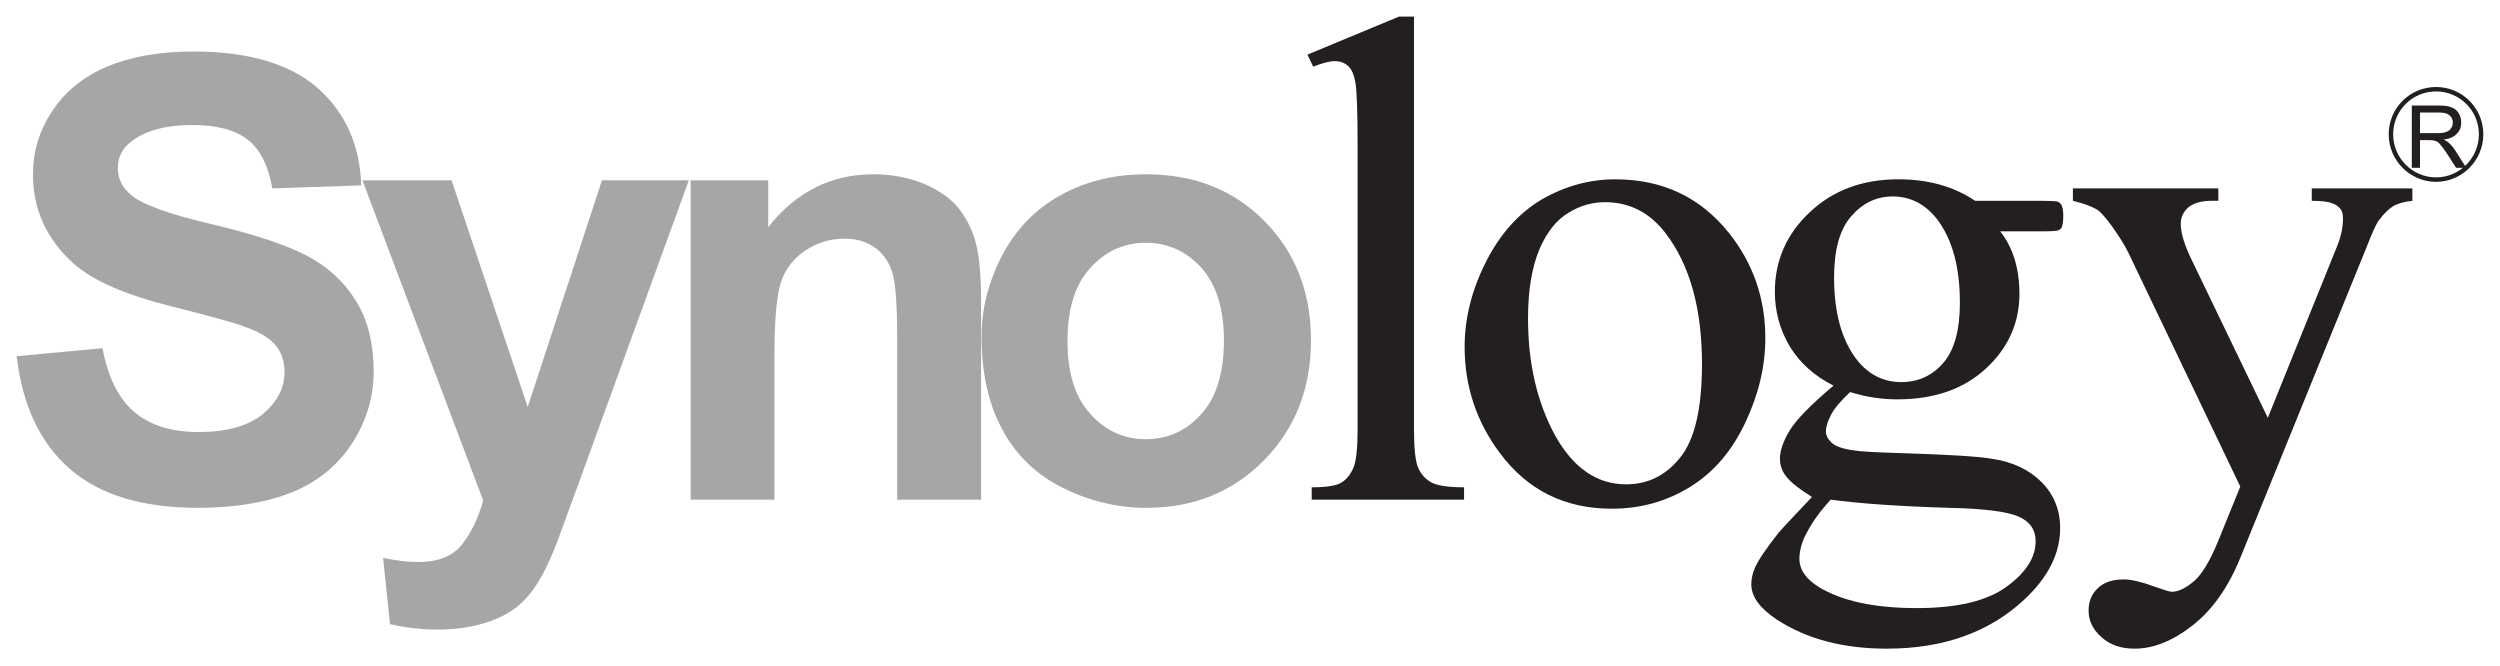
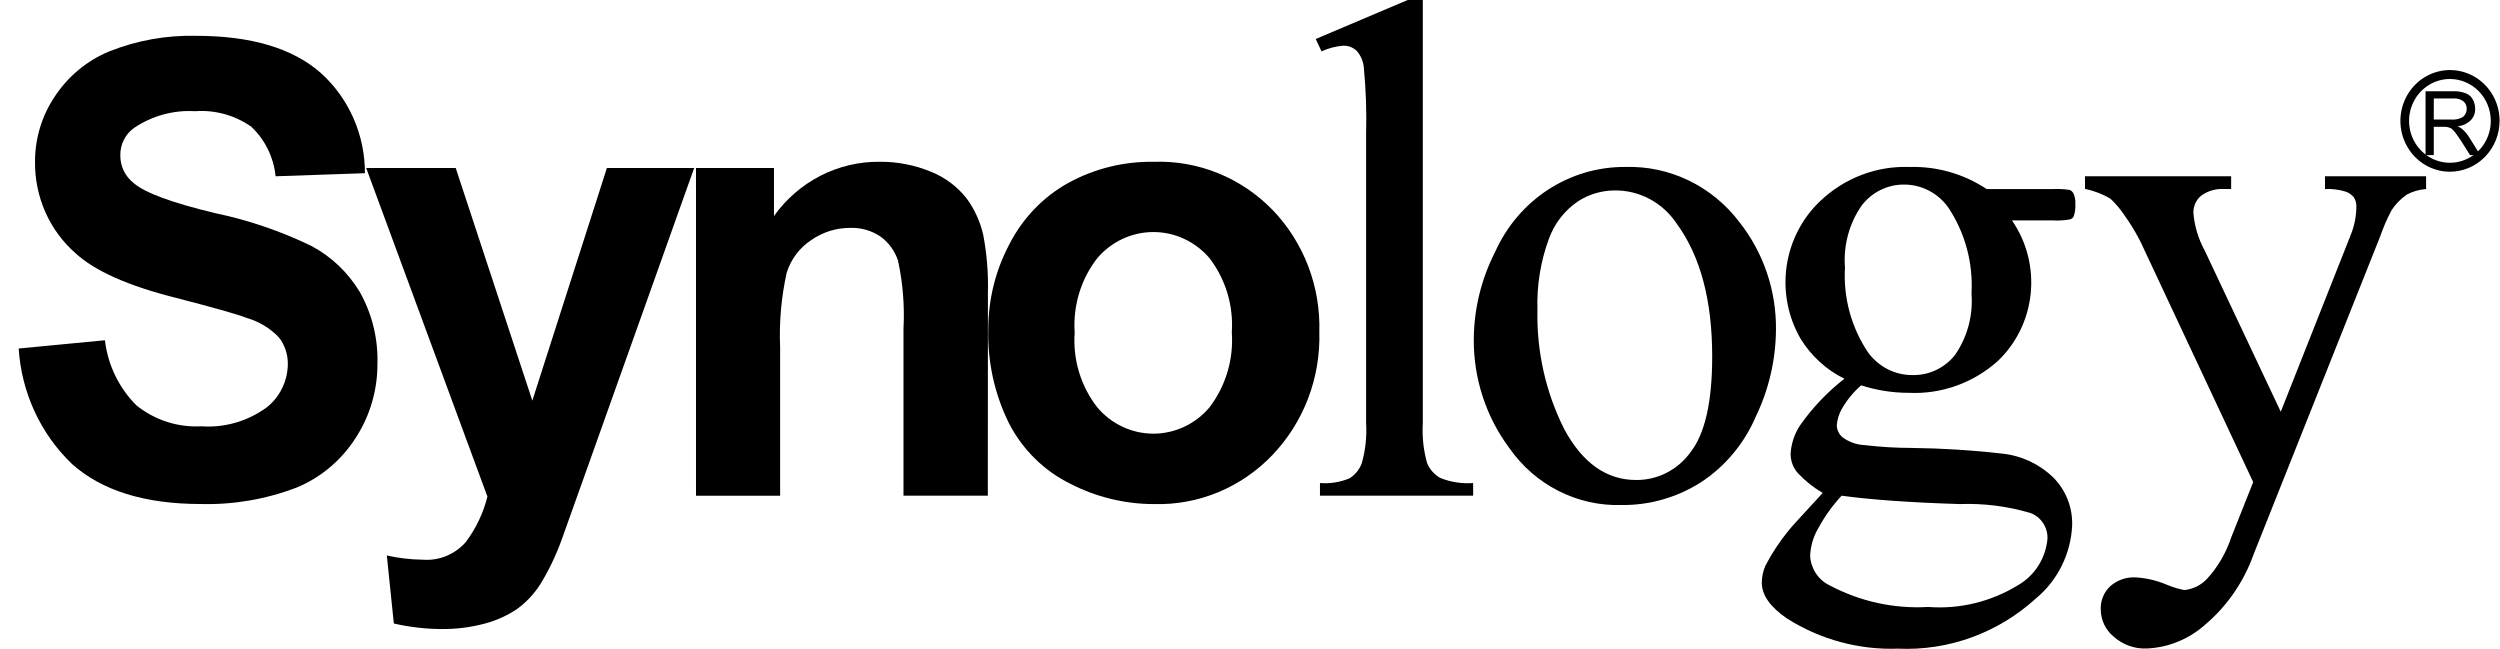
- <svg xmlns="http://www.w3.org/2000/svg" width="300" height="79.84" id="svg3104" version="1.1">
-   <defs id="defs3106" />
-   <g id="layer1" transform="translate(-311.0469,-470.3965)">
-     <g transform="matrix(2.986132,0,0,-2.986132,195.2811,2130.626)" id="g3051">
-       <g transform="translate(39.4376,541.665)" id="g12">
-         <path id="path14" style="fill:#a7a5a6;fill-opacity:1;fill-rule:nonzero;stroke:none" d="m 0,0 3.45,0.323 c 0.213,-1.158 0.635,-2.012 1.27,-2.558 0.638,-0.542 1.5,-0.812 2.583,-0.812 1.144,0 2.008,0.245 2.595,0.726 0.58,0.492 0.867,1.053 0.867,1.695 0,0.417 -0.123,0.78 -0.364,1.072 C 10.156,0.733 9.73,0.993 9.124,1.199 8.705,1.359 7.757,1.614 6.28,1.989 4.375,2.458 3.037,3.045 2.276,3.734 1.196,4.714 0.654,5.908 0.654,7.306 c 0,0.9 0.249,1.751 0.765,2.527 0.506,0.788 1.244,1.387 2.205,1.803 0.958,0.4 2.105,0.609 3.472,0.609 2.209,0 3.872,-0.489 4.994,-1.461 1.119,-0.99 1.702,-2.289 1.757,-3.919 L 10.275,6.745 C 10.117,7.635 9.801,8.291 9.295,8.693 8.799,9.092 8.048,9.292 7.054,9.292 6.023,9.292 5.213,9.08 4.633,8.648 4.253,8.37 4.066,8.013 4.066,7.557 4.066,7.132 4.24,6.782 4.594,6.483 5.039,6.097 6.132,5.704 7.86,5.3 9.592,4.888 10.868,4.462 11.694,4.021 12.522,3.58 13.173,2.979 13.641,2.212 c 0.464,-0.748 0.706,-1.704 0.706,-2.827 0,-1.012 -0.284,-1.97 -0.845,-2.851 -0.561,-0.881 -1.357,-1.547 -2.382,-1.98 -1.029,-0.421 -2.308,-0.646 -3.84,-0.646 -2.231,0 -3.949,0.521 -5.143,1.564 C 0.945,-3.491 0.232,-1.98 0,0" />
-       </g>
-       <g transform="translate(53.3329,548.733)" id="g16">
-         <path id="path18" style="fill:#a7a5a6;fill-opacity:1;fill-rule:nonzero;stroke:none" d="M 0,0 3.582,0 6.642,-9.109 9.624,0 13.115,0 8.628,-12.336 7.806,-14.587 c -0.297,-0.751 -0.577,-1.32 -0.845,-1.714 -0.268,-0.402 -0.577,-0.726 -0.925,-0.967 -0.355,-0.239 -0.784,-0.432 -1.284,-0.569 -0.512,-0.139 -1.086,-0.216 -1.728,-0.216 -0.647,0 -1.286,0.077 -1.915,0.216 l -0.28,2.665 c 0.525,-0.111 1.002,-0.166 1.425,-0.166 0.78,0 1.361,0.23 1.734,0.689 0.377,0.472 0.665,1.068 0.864,1.782 L 0,0 z" />
-       </g>
-       <g transform="translate(78.1938,535.901)" id="g20">
-         <path id="path22" style="fill:#a7a5a6;fill-opacity:1;fill-rule:nonzero;stroke:none" d="m 0,0 -3.373,0 0,6.532 c 0,1.376 -0.07,2.263 -0.219,2.673 -0.148,0.405 -0.377,0.721 -0.709,0.947 -0.326,0.223 -0.726,0.336 -1.183,0.336 -0.593,0 -1.119,-0.164 -1.593,-0.487 C -7.551,9.682 -7.87,9.259 -8.044,8.737 -8.215,8.201 -8.305,7.228 -8.305,5.791 l 0,-5.791 -3.366,0 0,12.832 3.118,0 0,-1.879 c 1.122,1.421 2.53,2.123 4.229,2.123 0.755,0 1.438,-0.138 2.061,-0.396 0.622,-0.278 1.096,-0.612 1.408,-1.035 0.317,-0.419 0.539,-0.893 0.665,-1.418 C -0.065,9.704 0,8.936 0,7.951 L 0,0 z" />
-       </g>
-       <g transform="translate(81.6659,542.281)" id="g24">
-         <path id="path26" style="fill:#a7a5a6;fill-opacity:1;fill-rule:nonzero;stroke:none" d="M 0,0 C 0,-1.281 0.3,-2.26 0.909,-2.924 1.516,-3.609 2.26,-3.95 3.15,-3.95 c 0.89,0 1.635,0.341 2.241,1.026 0.596,0.664 0.896,1.654 0.896,2.94 0,1.268 -0.3,2.237 -0.896,2.908 C 4.785,3.595 4.04,3.943 3.15,3.943 2.26,3.943 1.516,3.595 0.909,2.924 0.3,2.253 0,1.273 0,0 m -3.453,0.171 c 0,1.138 0.281,2.218 0.835,3.279 0.554,1.051 1.341,1.857 2.36,2.417 1.019,0.557 2.157,0.828 3.411,0.828 1.944,0 3.531,-0.628 4.768,-1.888 1.241,-1.261 1.864,-2.854 1.864,-4.775 0,-1.941 -0.628,-3.543 -1.88,-4.822 -1.25,-1.272 -2.83,-1.919 -4.729,-1.919 -1.174,0 -2.293,0.271 -3.363,0.802 -1.067,0.532 -1.877,1.31 -2.431,2.341 -0.554,1.02 -0.835,2.267 -0.835,3.737" />
-       </g>
-       <g transform="translate(95.59,555.312)" id="g28">
-         <path id="path30" style="fill:#231f20;fill-opacity:1;fill-rule:nonzero;stroke:none" d="m 0,0 0,-16.567 c 0,-0.79 0.058,-1.313 0.169,-1.563 0.116,-0.262 0.289,-0.455 0.524,-0.586 0.239,-0.131 0.681,-0.199 1.319,-0.199 l 0,-0.496 -6.122,0 0,0.496 c 0.574,0 0.964,0.059 1.184,0.184 0.202,0.123 0.366,0.31 0.485,0.587 0.12,0.271 0.175,0.796 0.175,1.577 l 0,11.305 c 0,1.423 -0.029,2.293 -0.09,2.622 -0.058,0.326 -0.162,0.544 -0.297,0.66 -0.139,0.123 -0.312,0.191 -0.523,0.191 -0.228,0 -0.522,-0.084 -0.873,-0.223 L -4.282,-1.527 -0.605,0 0,0 z" />
-       </g>
-       <g transform="translate(103.261,547.855)" id="g32">
-         <path id="path34" style="fill:#231f20;fill-opacity:1;fill-rule:nonzero;stroke:none" d="m 0,0 c -0.484,0 -0.967,-0.125 -1.454,-0.419 -0.487,-0.289 -0.883,-0.783 -1.184,-1.493 -0.299,-0.724 -0.45,-1.64 -0.45,-2.764 0,-1.817 0.367,-3.366 1.085,-4.693 0.726,-1.304 1.677,-1.969 2.857,-1.969 0.89,0 1.615,0.372 2.183,1.09 0.577,0.724 0.865,1.969 0.865,3.742 0,2.216 -0.478,3.947 -1.433,5.22 C 1.822,-0.421 0.999,0 0,0 m 0.419,0.919 c 1.899,0 3.418,-0.719 4.568,-2.157 0.974,-1.225 1.461,-2.633 1.461,-4.223 0,-1.122 -0.264,-2.254 -0.803,-3.394 -0.539,-1.144 -1.277,-2.009 -2.225,-2.589 -0.944,-0.583 -1.989,-0.874 -3.146,-0.874 -1.892,0 -3.392,0.751 -4.501,2.246 -0.938,1.26 -1.409,2.68 -1.409,4.257 0,1.148 0.284,2.279 0.851,3.405 0.575,1.14 1.322,1.969 2.254,2.524 0.929,0.532 1.912,0.805 2.95,0.805" />
-       </g>
-       <g transform="translate(114.826,548.085)" id="g36">
-         <path id="path38" style="fill:#231f20;fill-opacity:1;fill-rule:nonzero;stroke:none" d="m 0,0 c -0.671,0 -1.225,-0.28 -1.681,-0.813 -0.45,-0.532 -0.673,-1.331 -0.673,-2.437 0,-1.424 0.306,-2.528 0.919,-3.318 0.473,-0.594 1.064,-0.891 1.783,-0.891 0.686,0 1.254,0.263 1.692,0.777 0.442,0.515 0.661,1.317 0.661,2.413 0,1.442 -0.306,2.56 -0.928,3.37 C 1.305,-0.31 0.718,0 0,0 m -2.489,-12.184 c -0.416,-0.45 -0.726,-0.883 -0.942,-1.29 -0.216,-0.38 -0.316,-0.753 -0.316,-1.078 0,-0.447 0.258,-0.82 0.784,-1.146 0.909,-0.555 2.221,-0.844 3.934,-0.844 1.63,0 2.829,0.289 3.61,0.863 0.78,0.568 1.164,1.176 1.164,1.825 0,0.461 -0.232,0.796 -0.697,0.996 -0.474,0.201 -1.408,0.317 -2.815,0.346 -2.046,0.061 -3.624,0.18 -4.722,0.328 m 0.112,4.581 c -0.76,0.387 -1.338,0.896 -1.75,1.563 -0.403,0.675 -0.607,1.407 -0.607,2.21 0,1.238 0.459,2.306 1.387,3.182 0.932,0.889 2.125,1.338 3.576,1.338 1.185,0 2.214,-0.28 3.084,-0.864 l 2.642,0 c 0.393,0 0.618,-0.013 0.686,-0.035 C 6.7,-0.239 6.74,-0.28 6.773,-0.325 6.825,-0.41 6.856,-0.555 6.856,-0.761 6.856,-0.999 6.831,-1.174 6.786,-1.257 6.758,-1.303 6.712,-1.345 6.641,-1.363 6.573,-1.39 6.348,-1.402 5.951,-1.402 l -1.628,0 c 0.516,-0.657 0.771,-1.497 0.771,-2.519 0,-1.16 -0.451,-2.162 -1.336,-2.985 -0.89,-0.829 -2.082,-1.248 -3.571,-1.248 -0.619,0 -1.249,0.091 -1.896,0.294 -0.38,-0.358 -0.639,-0.656 -0.767,-0.915 -0.139,-0.266 -0.207,-0.482 -0.207,-0.657 0,-0.167 0.074,-0.31 0.229,-0.463 0.145,-0.141 0.442,-0.248 0.877,-0.307 0.248,-0.047 0.89,-0.082 1.902,-0.111 1.866,-0.059 3.079,-0.13 3.627,-0.223 0.845,-0.117 1.522,-0.435 2.025,-0.936 0.503,-0.505 0.754,-1.122 0.754,-1.859 0,-1.013 -0.483,-1.978 -1.443,-2.87 -1.407,-1.313 -3.251,-1.971 -5.524,-1.971 -1.747,0 -3.224,0.385 -4.429,1.175 -0.681,0.455 -1.016,0.922 -1.016,1.416 0,0.209 0.049,0.432 0.142,0.65 0.151,0.342 0.464,0.79 0.934,1.391 0.062,0.086 0.52,0.573 1.361,1.465 -0.468,0.294 -0.802,0.542 -0.992,0.772 -0.195,0.223 -0.294,0.48 -0.294,0.759 0,0.324 0.125,0.695 0.38,1.12 0.258,0.435 0.851,1.047 1.773,1.821" />
-       </g>
-       <g transform="translate(122.069,548.41)" id="g40">
-         <path id="path42" style="fill:#231f20;fill-opacity:1;fill-rule:nonzero;stroke:none" d="m 0,0 5.845,0 0,-0.5 -0.283,0 c -0.413,0 -0.719,-0.096 -0.925,-0.265 -0.204,-0.183 -0.303,-0.403 -0.303,-0.66 0,-0.362 0.145,-0.849 0.451,-1.474 l 3.047,-6.322 2.789,6.907 c 0.154,0.38 0.232,0.744 0.232,1.121 0,0.162 -0.039,0.281 -0.096,0.361 -0.075,0.097 -0.188,0.183 -0.343,0.236 C 10.262,-0.535 9.986,-0.5 9.599,-0.5 l 0,0.5 4.043,0 0,-0.5 c -0.336,-0.035 -0.596,-0.112 -0.777,-0.219 -0.185,-0.113 -0.384,-0.312 -0.6,-0.605 -0.084,-0.132 -0.246,-0.475 -0.468,-1.049 l -5.064,-12.46 c -0.494,-1.215 -1.139,-2.123 -1.941,-2.742 -0.8,-0.624 -1.571,-0.922 -2.312,-0.922 -0.539,0 -0.98,0.144 -1.332,0.462 -0.345,0.305 -0.518,0.658 -0.518,1.063 0,0.378 0.124,0.673 0.376,0.91 0.251,0.241 0.603,0.348 1.039,0.348 0.303,0 0.719,-0.098 1.238,-0.291 0.364,-0.125 0.596,-0.205 0.69,-0.205 0.274,0 0.567,0.148 0.896,0.428 0.322,0.278 0.648,0.822 0.974,1.623 l 0.883,2.176 -4.498,9.4 C 2.091,-2.298 1.871,-1.95 1.574,-1.528 1.345,-1.213 1.158,-0.997 1.013,-0.88 0.803,-0.744 0.464,-0.612 0,-0.5 L 0,0 z" />
-       </g>
-       <g transform="translate(136.017,550.631)" id="g44">
-         <path id="path46" style="fill:#231f20;fill-opacity:1;fill-rule:nonzero;stroke:none" d="M 0,0 0.705,0 C 0.854,0 0.974,0.009 1.057,0.052 1.144,0.07 1.206,0.132 1.25,0.197 1.299,0.269 1.319,0.346 1.319,0.426 1.319,0.539 1.277,0.635 1.189,0.713 1.106,0.788 0.97,0.826 0.79,0.826 L 0,0.826 0,0 z m -0.329,-1.393 0,2.502 1.099,0 c 0.223,0 0.39,-0.028 0.51,-0.08 C 1.4,0.988 1.482,0.91 1.554,0.803 1.625,0.681 1.656,0.555 1.656,0.426 1.656,0.242 1.602,0.093 1.482,-0.023 1.373,-0.148 1.196,-0.229 0.957,-0.261 1.048,-0.303 1.112,-0.348 1.154,-0.384 1.25,-0.471 1.341,-0.58 1.425,-0.709 l 0.435,-0.684 -0.41,0 -0.332,0.517 C 1.022,-0.735 0.941,-0.612 0.879,-0.535 0.812,-0.45 0.764,-0.4 0.712,-0.357 0.666,-0.328 0.616,-0.316 0.564,-0.3 0.526,-0.289 0.461,-0.283 0.376,-0.283 l -0.376,0 0,-1.11 -0.329,0 z" />
-       </g>
-       <g transform="translate(138.473,550.583)" id="g48">
-         <path id="path50" style="fill:none;stroke:#231f20;stroke-width:0.179;stroke-linecap:butt;stroke-linejoin:miter;stroke-miterlimit:4;stroke-opacity:1;stroke-dasharray:none" d="m 0,0 c 0,-0.999 -0.813,-1.821 -1.809,-1.821 -1.003,0 -1.815,0.822 -1.815,1.821 0,1.006 0.812,1.812 1.815,1.812 C -0.813,1.812 0,1.006 0,0 z" />
-       </g>
-     </g>
-   </g>
+ <svg xmlns="http://www.w3.org/2000/svg" width="131" height="34" viewBox="0 0 131 34" fill="none" aria-label="Synology">
+   <path d="M0.979 18.262L5.498 17.829C5.652 19.133 6.24 20.343 7.164 21.255C8.129 22.021 9.331 22.406 10.55 22.338C11.758 22.424 12.957 22.081 13.948 21.368C14.293 21.104 14.575 20.762 14.771 20.368C14.968 19.975 15.074 19.541 15.082 19.099C15.094 18.579 14.925 18.072 14.605 17.668C14.142 17.189 13.565 16.843 12.931 16.661C12.383 16.449 11.141 16.106 9.207 15.604C6.709 14.978 4.957 14.192 3.958 13.269C3.285 12.68 2.746 11.947 2.379 11.121C2.013 10.295 1.827 9.397 1.835 8.49C1.829 7.285 2.178 6.106 2.837 5.108C3.538 4.021 4.546 3.178 5.726 2.693C7.175 2.116 8.721 1.839 10.275 1.877C13.166 1.877 15.347 2.529 16.819 3.832C17.545 4.487 18.126 5.294 18.523 6.199C18.921 7.103 19.125 8.084 19.122 9.076L14.441 9.237C14.34 8.237 13.883 7.309 13.158 6.632C12.295 6.033 11.26 5.75 10.22 5.827C9.099 5.759 7.986 6.062 7.045 6.69C6.812 6.849 6.622 7.067 6.493 7.321C6.363 7.576 6.299 7.86 6.305 8.147C6.303 8.425 6.365 8.7 6.485 8.949C6.605 9.199 6.78 9.417 6.996 9.585C7.58 10.1 9.012 10.627 11.276 11.169C13.011 11.531 14.697 12.105 16.299 12.879C17.349 13.432 18.233 14.269 18.853 15.299C19.499 16.447 19.819 17.757 19.778 19.082C19.779 20.437 19.394 21.763 18.669 22.897C17.922 24.089 16.831 25.015 15.549 25.546C13.941 26.163 12.232 26.456 10.516 26.41C7.594 26.41 5.343 25.713 3.78 24.319C2.127 22.74 1.125 20.573 0.979 18.262Z" fill="#000000" />
+   <path d="M19.189 8.804H23.88L27.894 20.994L31.801 8.804H36.374L30.492 25.311L29.415 28.324C29.124 29.126 28.753 29.895 28.309 30.619C27.986 31.124 27.574 31.563 27.094 31.912C26.578 32.257 26.012 32.514 25.416 32.672C24.675 32.871 23.913 32.968 23.147 32.962C22.303 32.959 21.461 32.861 20.637 32.672L20.27 29.107C20.884 29.246 21.51 29.32 22.139 29.327C22.561 29.362 22.985 29.297 23.378 29.137C23.771 28.977 24.123 28.727 24.407 28.405C24.939 27.697 25.325 26.887 25.541 26.022L19.189 8.804Z" fill="#000000" />
+   <path d="M51.762 25.974H47.343V17.235C47.407 16.035 47.31 14.831 47.056 13.657C46.887 13.143 46.561 12.698 46.127 12.388C45.666 12.081 45.125 11.925 44.575 11.941C43.831 11.933 43.102 12.161 42.489 12.593C41.891 12.992 41.444 13.59 41.224 14.286C40.937 15.578 40.821 16.904 40.879 18.228V25.976H36.47V8.803H40.556V11.319C41.192 10.428 42.027 9.705 42.99 9.211C43.954 8.717 45.019 8.465 46.096 8.477C47.023 8.469 47.942 8.649 48.801 9.006C49.522 9.298 50.158 9.775 50.647 10.392C51.062 10.956 51.359 11.603 51.519 12.291C51.71 13.292 51.793 14.312 51.767 15.332L51.762 25.974Z" fill="#000000" />
+   <path d="M51.786 17.208C51.792 15.675 52.168 14.167 52.881 12.819C53.573 11.45 54.65 10.324 55.972 9.588C57.347 8.835 58.886 8.454 60.444 8.479C61.599 8.436 62.75 8.639 63.825 9.074C64.9 9.51 65.875 10.168 66.69 11.008C67.497 11.848 68.13 12.847 68.55 13.945C68.97 15.043 69.168 16.217 69.133 17.395C69.168 18.585 68.968 19.77 68.545 20.879C68.122 21.988 67.484 22.998 66.671 23.847C65.866 24.689 64.9 25.351 63.834 25.793C62.769 26.234 61.625 26.446 60.476 26.414C58.945 26.414 57.436 26.047 56.068 25.341C54.712 24.668 53.597 23.573 52.886 22.211C52.114 20.665 51.736 18.944 51.786 17.208ZM56.313 17.436C56.212 18.848 56.636 20.246 57.501 21.35C57.866 21.782 58.317 22.127 58.823 22.364C59.33 22.601 59.88 22.724 60.437 22.724C60.994 22.724 61.544 22.601 62.051 22.364C62.558 22.127 63.009 21.782 63.374 21.35C64.228 20.233 64.646 18.831 64.547 17.415C64.641 16.013 64.223 14.625 63.374 13.523C63.007 13.094 62.556 12.751 62.049 12.516C61.543 12.28 60.993 12.159 60.437 12.159C59.881 12.159 59.332 12.28 58.825 12.516C58.319 12.751 57.867 13.094 57.501 13.523C56.639 14.627 56.216 16.024 56.313 17.436H56.313Z" fill="#000000" />
+   <path d="M74.555 0V22.169C74.513 22.874 74.588 23.581 74.778 24.261C74.915 24.593 75.157 24.869 75.466 25.043C76.015 25.264 76.605 25.355 77.193 25.311V25.974H69.166V25.311C69.695 25.354 70.227 25.269 70.718 25.063C71.008 24.879 71.231 24.604 71.356 24.279C71.55 23.595 71.627 22.88 71.584 22.169V7.041C71.616 5.87 71.576 4.699 71.464 3.534C71.435 3.203 71.299 2.892 71.077 2.65C70.888 2.48 70.644 2.389 70.393 2.394C69.997 2.424 69.61 2.525 69.248 2.692L68.944 2.043L73.76 0.001L74.555 0Z" fill="#000000" />
+   <path d="M85.157 8.748C86.306 8.712 87.447 8.954 88.487 9.456C89.527 9.958 90.437 10.704 91.142 11.635C92.406 13.231 93.085 15.23 93.061 17.285C93.047 18.862 92.686 20.415 92.004 21.828C91.394 23.256 90.38 24.463 89.093 25.294C87.854 26.074 86.425 26.479 84.972 26.463C83.823 26.499 82.684 26.244 81.655 25.719C80.626 25.195 79.739 24.418 79.074 23.457C77.859 21.821 77.21 19.817 77.226 17.761C77.24 16.173 77.623 14.611 78.343 13.205C78.94 11.868 79.901 10.736 81.11 9.945C82.32 9.154 83.726 8.739 85.161 8.748H85.157ZM84.607 9.979C83.934 9.981 83.275 10.175 82.703 10.539C81.989 11.016 81.445 11.717 81.153 12.538C80.723 13.719 80.522 14.975 80.562 16.235C80.512 18.419 81 20.579 81.982 22.517C82.934 24.262 84.179 25.151 85.727 25.151C86.282 25.157 86.831 25.029 87.328 24.775C87.825 24.521 88.256 24.15 88.585 23.692C89.341 22.725 89.719 21.055 89.719 18.683C89.719 15.716 89.096 13.401 87.844 11.697C87.484 11.161 87 10.724 86.435 10.424C85.871 10.124 85.243 9.972 84.608 9.979H84.607Z" fill="#000000" />
+   <path d="M96.646 19.846C95.705 19.383 94.911 18.658 94.354 17.754C93.691 16.613 93.431 15.274 93.618 13.96C93.804 12.647 94.425 11.439 95.376 10.539C96.004 9.939 96.742 9.472 97.546 9.165C98.35 8.858 99.206 8.717 100.063 8.75C101.493 8.708 102.901 9.112 104.102 9.907H107.562C107.864 9.892 108.166 9.908 108.464 9.954C108.534 9.99 108.594 10.043 108.638 10.108C108.724 10.29 108.762 10.491 108.748 10.691C108.762 10.917 108.731 11.142 108.656 11.354C108.613 11.426 108.545 11.477 108.465 11.497C108.167 11.549 107.864 11.567 107.562 11.55H105.427C106.196 12.661 106.545 14.02 106.409 15.376C106.273 16.731 105.661 17.989 104.687 18.916C103.396 20.071 101.719 20.669 100.008 20.584C99.165 20.583 98.327 20.451 97.523 20.192C97.124 20.54 96.784 20.954 96.517 21.416C96.362 21.684 96.269 21.985 96.247 22.295C96.252 22.414 96.281 22.53 96.333 22.637C96.384 22.743 96.457 22.837 96.546 22.913C96.882 23.161 97.282 23.304 97.695 23.323C98.523 23.421 99.355 23.471 100.188 23.472C101.775 23.491 103.361 23.59 104.938 23.772C105.934 23.878 106.868 24.319 107.595 25.024C107.917 25.347 108.171 25.735 108.341 26.163C108.511 26.591 108.593 27.05 108.582 27.512C108.55 28.253 108.364 28.979 108.038 29.641C107.712 30.302 107.252 30.886 106.689 31.352C104.704 33.164 102.108 34.111 99.453 33.99C97.41 34.062 95.391 33.515 93.65 32.417C92.759 31.808 92.318 31.187 92.318 30.524C92.322 30.224 92.385 29.928 92.502 29.653C92.845 28.989 93.257 28.365 93.73 27.791C93.809 27.676 94.411 27.025 95.511 25.829C95.031 25.552 94.594 25.205 94.213 24.798C93.965 24.52 93.827 24.158 93.827 23.782C93.859 23.245 94.031 22.728 94.326 22.283C94.978 21.358 95.76 20.536 96.646 19.846ZM96.5 25.974C96.018 26.494 95.604 27.074 95.266 27.702C95.01 28.138 94.867 28.635 94.852 29.145C94.873 29.471 94.98 29.785 95.16 30.055C95.341 30.324 95.589 30.539 95.879 30.676C97.468 31.519 99.248 31.91 101.035 31.805C102.689 31.932 104.342 31.529 105.764 30.653C106.193 30.403 106.555 30.05 106.821 29.624C107.087 29.199 107.247 28.713 107.289 28.21C107.295 27.917 107.209 27.63 107.045 27.39C106.88 27.149 106.646 26.969 106.375 26.875C105.177 26.523 103.932 26.367 102.686 26.413C100.006 26.33 97.94 26.174 96.5 25.974ZM99.761 9.671C99.338 9.67 98.92 9.767 98.539 9.955C98.158 10.143 97.823 10.418 97.56 10.758C96.898 11.704 96.585 12.859 96.676 14.02C96.584 15.597 97.009 17.16 97.883 18.461C98.153 18.835 98.505 19.137 98.911 19.345C99.317 19.552 99.765 19.658 100.219 19.653C100.641 19.663 101.059 19.574 101.443 19.393C101.827 19.213 102.166 18.945 102.434 18.611C103.089 17.675 103.398 16.531 103.306 15.383C103.4 13.782 102.972 12.195 102.089 10.872C101.822 10.497 101.471 10.193 101.066 9.984C100.661 9.775 100.214 9.668 99.761 9.671Z" fill="#000000" />
+   <path d="M109.254 9.236H116.912V9.905H116.541C116.109 9.877 115.681 10.003 115.33 10.262C115.204 10.37 115.103 10.505 115.034 10.657C114.966 10.81 114.931 10.976 114.933 11.144C114.988 11.838 115.189 12.511 115.522 13.118L119.512 21.575L123.168 12.335C123.366 11.86 123.47 11.349 123.473 10.833C123.481 10.663 123.437 10.494 123.349 10.35C123.232 10.202 123.075 10.092 122.897 10.036C122.551 9.931 122.19 9.888 121.83 9.906V9.237H127.127V9.906C126.772 9.932 126.425 10.031 126.108 10.2C125.801 10.417 125.534 10.689 125.323 11.005C125.084 11.456 124.88 11.926 124.712 12.411L118.076 29.081C117.562 30.513 116.683 31.779 115.532 32.748C114.687 33.496 113.62 33.931 112.504 33.981C111.867 34.013 111.242 33.791 110.759 33.362C110.55 33.192 110.38 32.976 110.262 32.73C110.144 32.484 110.082 32.214 110.078 31.94C110.07 31.712 110.109 31.486 110.194 31.275C110.279 31.065 110.408 30.876 110.571 30.722C110.948 30.39 111.437 30.223 111.933 30.256C112.491 30.292 113.04 30.424 113.556 30.646C113.847 30.767 114.15 30.859 114.459 30.919C114.904 30.875 115.319 30.673 115.633 30.347C116.207 29.726 116.642 28.985 116.91 28.175L118.067 25.262L112.171 12.684C111.924 12.192 111.638 11.72 111.317 11.275C111.106 10.956 110.858 10.664 110.579 10.405C110.166 10.165 109.719 9.994 109.254 9.897V9.236Z" fill="#000000" />
+   <path d="M127.099 8.128V4.781H128.536C128.763 4.77 128.99 4.806 129.203 4.888C129.353 4.943 129.48 5.05 129.563 5.189C129.652 5.342 129.699 5.517 129.698 5.696C129.703 5.806 129.685 5.917 129.646 6.02C129.607 6.124 129.547 6.217 129.471 6.296C129.285 6.483 129.04 6.596 128.78 6.613C128.874 6.656 128.962 6.712 129.041 6.779C129.178 6.906 129.297 7.052 129.396 7.213L129.969 8.128H129.43L128.994 7.434C128.868 7.248 128.762 7.082 128.681 6.98C128.616 6.892 128.543 6.812 128.461 6.741C128.4 6.707 128.336 6.681 128.268 6.663C128.187 6.647 128.105 6.64 128.022 6.643H127.53V8.127L127.099 8.128ZM127.53 6.264H128.454C128.611 6.277 128.768 6.253 128.914 6.195C129.02 6.166 129.111 6.097 129.168 6.002C129.227 5.911 129.257 5.804 129.255 5.695C129.257 5.622 129.243 5.55 129.214 5.484C129.184 5.417 129.141 5.359 129.087 5.312C128.936 5.198 128.75 5.144 128.563 5.16H127.531L127.53 6.264Z" fill="#000000" />
+   <path d="M128.376 8.999C127.863 8.999 127.361 8.842 126.934 8.549C126.507 8.256 126.175 7.84 125.978 7.354C125.782 6.867 125.73 6.332 125.831 5.816C125.931 5.299 126.178 4.825 126.541 4.452C126.904 4.08 127.366 3.826 127.87 3.722C128.373 3.619 128.896 3.671 129.371 3.872C129.845 4.072 130.252 4.413 130.538 4.85C130.824 5.287 130.978 5.801 130.979 6.328C130.978 7.036 130.704 7.714 130.216 8.215C129.728 8.715 129.067 8.998 128.376 8.999ZM128.376 4.139C127.953 4.139 127.539 4.268 127.186 4.51C126.834 4.751 126.56 5.094 126.398 5.495C126.236 5.897 126.194 6.338 126.277 6.764C126.36 7.19 126.564 7.581 126.864 7.888C127.164 8.195 127.546 8.403 127.962 8.488C128.378 8.572 128.808 8.527 129.199 8.36C129.591 8.193 129.925 7.911 130.159 7.55C130.394 7.188 130.519 6.763 130.518 6.329C130.515 5.748 130.289 5.192 129.888 4.781C129.486 4.371 128.943 4.14 128.376 4.139Z" fill="#000000" />
</svg>
